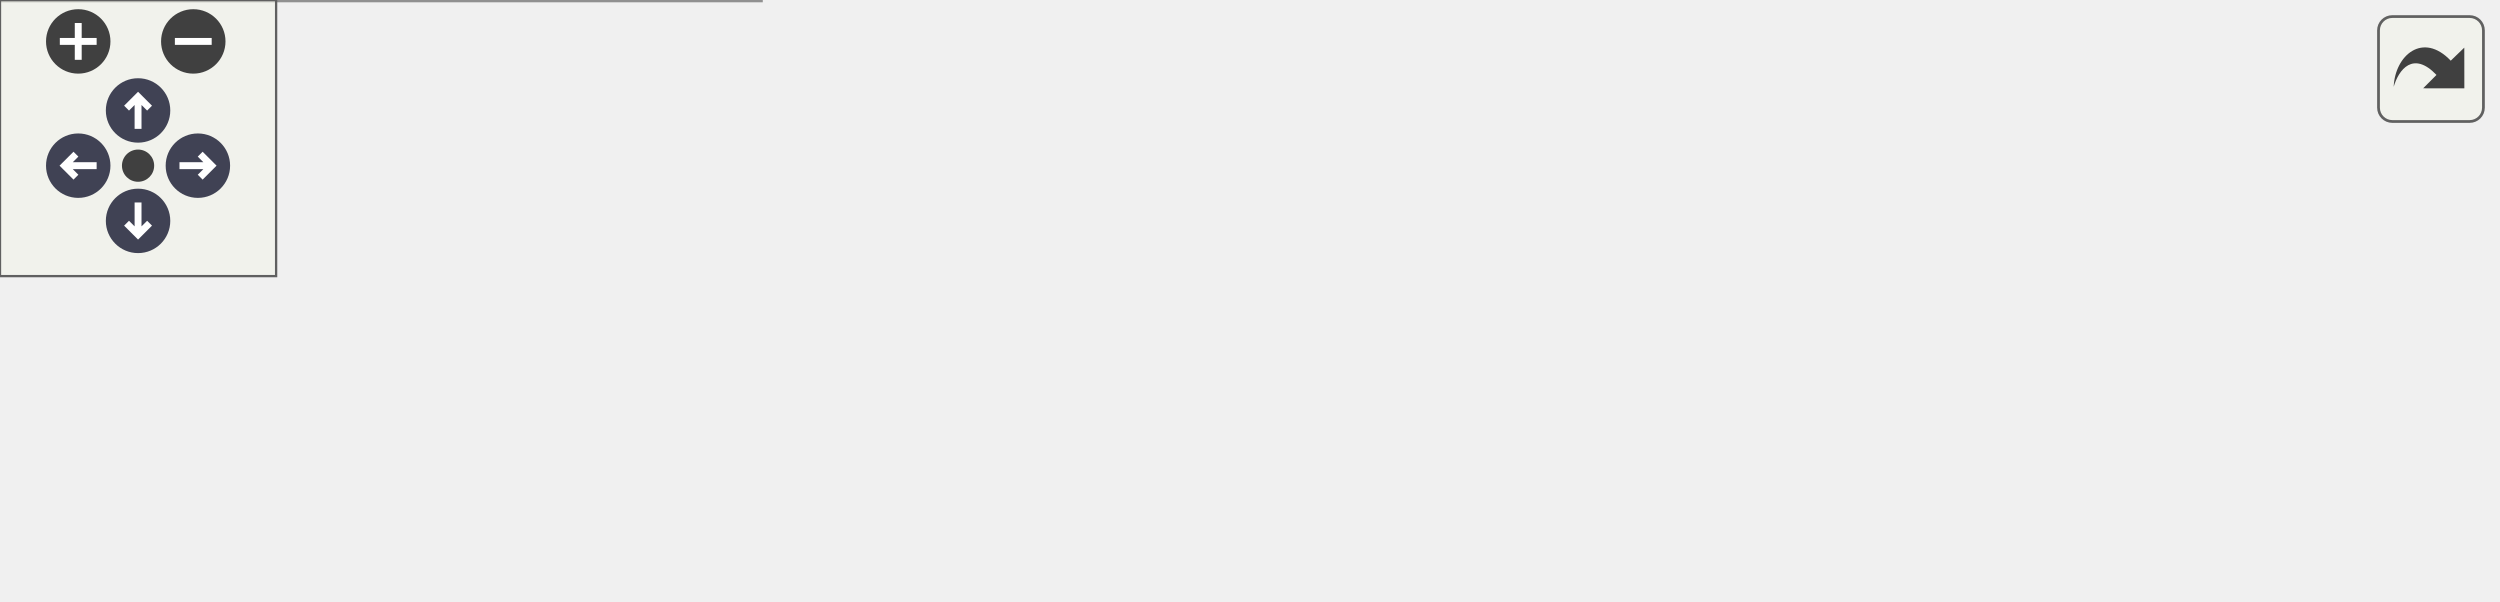
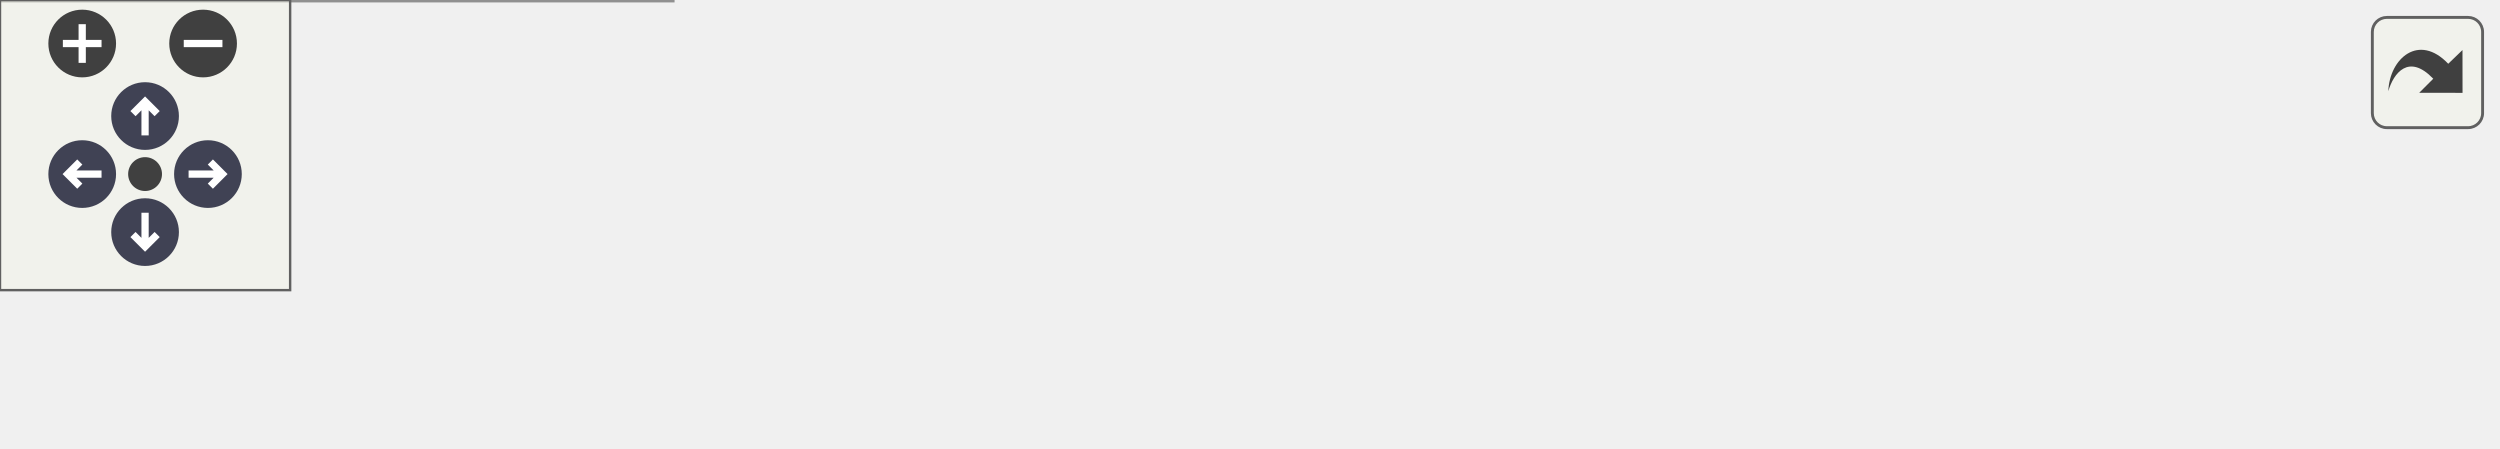
<svg xmlns="http://www.w3.org/2000/svg" xmlns:xlink="http://www.w3.org/1999/xlink" id="main" version="1.1" xml:space="preserve">
  <style type="text/css">
.node, .edge {opacity: 0.7;}
.node.selected, .edge.selected {opacity: 1;}
.edge:hover path { stroke: red; }
.edge:hover polygon { stroke: red; fill: red; }
</style>
  <defs>
    <circle id="rim" cx="0" cy="0" r="7" />
    <circle id="rim2" cx="0" cy="0" r="3.5" />
    <g id="zoomPlus">
      <use xlink:href="#rim" fill="#404040">
        <set attributeName="fill" to="#808080" begin="zoomplus.mouseover" end="zoomplus.mouseout" />
      </use>
      <path d="M-4,0h8M0,-4v8" fill="none" stroke="white" stroke-width="1.5" pointer-events="none" />
    </g>
    <g id="zoomMin">
      <use xlink:href="#rim" fill="#404040">
        <set attributeName="fill" to="#808080" begin="zoomminus.mouseover" end="zoomminus.mouseout" />
      </use>
      <path d="M-4,0h8" fill="none" stroke="white" stroke-width="1.5" pointer-events="none" />
    </g>
    <g id="arrowUp" transform="translate(30 24)">
      <use xlink:href="#rim" />
      <path pointer-events="none" fill="none" stroke="white" stroke-width="1.5" d="M0,-3.0v7 M-2.5,-0.5L0,-3.0L2.5,-0.5" />
    </g>
    <g id="arrowRight" transform="rotate(90) translate(36 -43)">
      <use xlink:href="#rim" />
      <path pointer-events="none" fill="none" stroke="white" stroke-width="1.5" d="M0,-3.0v7 M-2.5,-0.5L0,-3.0L2.5,-0.5" />
    </g>
    <g id="arrowDown" transform="rotate(180) translate(-30 -48)">
      <use xlink:href="#rim" />
      <path pointer-events="none" fill="none" stroke="white" stroke-width="1.5" d="M0,-3.0v7 M-2.5,-0.5L0,-3.0L2.5,-0.5" />
    </g>
    <g id="arrowLeft" transform="rotate(270) translate(-36 17)">
      <use xlink:href="#rim" />
      <path pointer-events="none" fill="none" stroke="white" stroke-width="1.5" d="M0,-3.0v7 M-2.5,-0.5L0,-3.0L2.5,-0.5" />
    </g>
    <g id="resetDef">
      <use xlink:href="#rim2" fill="#404040">
        <set attributeName="fill" to="#808080" begin="reset.mouseover" end="reset.mouseout" />
      </use>
    </g>
  </defs>
  <svg id="graph" class="graph">
    <g id="viewport">
      <g id="Node000001" class="node">
        <g id="a_Node000001">
          <a xlink:title=" ">
-             <polygon fill="#999999" stroke="#666666" points="542.25,-42 374.75,-42 374.75,-22 542.25,-22 542.25,-42" />
-             <text xml:space="preserve" text-anchor="middle" x="458.5" y="-28.5" font-family="Helvetica,sans-Serif" font-size="10.00">DraggableButton::getDisplayName</text>
+             <polygon fill="#999999" stroke="#666666" points="516,-26 348.5,-26 348.5,-6 516,-6 516,-26" />
+             <text xml:space="preserve" text-anchor="middle" x="432.25" y="-12.5" font-family="Helvetica,sans-Serif" font-size="10.00">DraggableButton::getDisplayName</text>
          </a>
        </g>
      </g>
      <g id="Node000002" class="node">
        <g id="a_Node000002">
          <a xlink:href="class_draggable_button.html#af9acff4c210ccdd94acac5847cddd0bd" target="_top" xlink:title=" ">
-             <polygon fill="white" stroke="#666666" points="338.75,-42 201.25,-42 201.25,-22 338.75,-22 338.75,-42" />
-             <text xml:space="preserve" text-anchor="middle" x="270" y="-28.5" font-family="Helvetica,sans-Serif" font-size="10.00">DraggableButton::setupIcon</text>
+             <polygon fill="white" stroke="#666666" points="312.5,-26 175,-26 175,-6 312.5,-6 312.5,-26" />
+             <text xml:space="preserve" text-anchor="middle" x="243.75" y="-12.5" font-family="Helvetica,sans-Serif" font-size="10.00">DraggableButton::setupIcon</text>
          </a>
        </g>
      </g>
      <g id="edge1_Node000001_Node000002" class="edge">
        <g id="a_edge1_Node000001_Node000002">
          <a xlink:title=" ">
-             <path fill="none" stroke="#63b8ff" d="M363,-32C354.97,-32 346.96,-32 339.19,-32" />
-             <polygon fill="#63b8ff" stroke="#63b8ff" points="362.83,-35.5 372.83,-32 362.83,-28.5 362.83,-35.5" />
+             <path fill="none" stroke="#63b8ff" d="M336.75,-16C328.72,-16 320.71,-16 312.94,-16" />
+             <polygon fill="#63b8ff" stroke="#63b8ff" points="336.58,-19.5 346.58,-16 336.58,-12.5 336.58,-19.5" />
          </a>
        </g>
      </g>
      <g id="Node000003" class="node">
        <g id="a_Node000003">
          <a xlink:href="class_draggable_button.html#aed3ee8454ee5a9d422776b86908b54af" target="_top" xlink:title=" ">
-             <polygon fill="white" stroke="#666666" points="152.12,-70 13.12,-70 13.12,-38 152.12,-38 152.12,-70" />
-             <text xml:space="preserve" text-anchor="start" x="21.12" y="-56.5" font-family="Helvetica,sans-Serif" font-size="10.00">DraggableButton::Draggable</text>
-             <text xml:space="preserve" text-anchor="middle" x="82.62" y="-44.5" font-family="Helvetica,sans-Serif" font-size="10.00">Button</text>
+             <polygon fill="white" stroke="#666666" points="139,-32 0,-32 0,0 139,0 139,-32" />
+             <text xml:space="preserve" text-anchor="start" x="8" y="-18.5" font-family="Helvetica,sans-Serif" font-size="10.00">DraggableButton::Draggable</text>
+             <text xml:space="preserve" text-anchor="middle" x="69.5" y="-6.5" font-family="Helvetica,sans-Serif" font-size="10.00">Button</text>
          </a>
        </g>
      </g>
      <g id="edge2_Node000002_Node000003" class="edge">
        <g id="a_edge2_Node000002_Node000003">
          <a xlink:title=" ">
-             <path fill="none" stroke="#63b8ff" d="M189.51,-41.43C177.14,-42.9 164.45,-44.41 152.34,-45.85" />
-             <polygon fill="#63b8ff" stroke="#63b8ff" points="189.74,-44.93 199.26,-40.28 188.92,-37.98 189.74,-44.93" />
-           </a>
-         </g>
-       </g>
-       <g id="Node000004" class="node">
-         <g id="a_Node000004">
-           <a xlink:href="class_draggable_button.html#a7930aae31fb62a63f1ef119657eaeeec" target="_top" xlink:title=" ">
-             <polygon fill="white" stroke="#666666" points="165.25,-20 0,-20 0,0 165.25,0 165.25,-20" />
-             <text xml:space="preserve" text-anchor="middle" x="82.62" y="-6.5" font-family="Helvetica,sans-Serif" font-size="10.00">DraggableButton::setElementType</text>
-           </a>
-         </g>
-       </g>
-       <g id="edge3_Node000002_Node000004" class="edge">
-         <g id="a_edge3_Node000002_Node000004">
-           <a xlink:title=" ">
-             <path fill="none" stroke="#63b8ff" d="M189.34,-22.55C181.46,-21.61 173.45,-20.66 165.55,-19.72" />
-             <polygon fill="#63b8ff" stroke="#63b8ff" points="188.92,-26.02 199.26,-23.72 189.74,-19.07 188.92,-26.02" />
+             <path fill="none" stroke="#63b8ff" d="M163.17,-16C155.26,-16 147.28,-16 139.49,-16" />
+             <polygon fill="#63b8ff" stroke="#63b8ff" points="163.16,-19.5 173.16,-16 163.16,-12.5 163.16,-19.5" />
          </a>
        </g>
      </g>
    </g>
  </svg>
  <g id="navigator" transform="translate(0 0)" fill="#404254">
    <rect fill="#f2f5e9" fill-opacity="0.5" stroke="#606060" stroke-width=".5" x="0" y="0" width="60" height="60" />
    <use id="zoomplus" xlink:href="#zoomPlus" x="17" y="9" />
    <use id="zoomminus" xlink:href="#zoomMin" x="42" y="9" />
    <use id="reset" xlink:href="#resetDef" x="30" y="36" />
    <use id="arrowup" xlink:href="#arrowUp" x="0" y="0" />
    <use id="arrowright" xlink:href="#arrowRight" x="0" y="0" />
    <use id="arrowdown" xlink:href="#arrowDown" x="0" y="0" />
    <use id="arrowleft" xlink:href="#arrowLeft" x="0" y="0" />
  </g>
  <svg viewBox="0 0 15 15" width="100%" height="30px" preserveAspectRatio="xMaxYMin meet">
    <g id="arrow_out" transform="scale(0.3 0.3)">
      <a xlink:href="class_draggable_button_a7fd40b89abec8f870befc9944cc08fd1_icgraph_org.svg" target="_base">
        <rect id="button" ry="5" rx="5" y="6" x="6" height="38" width="38" fill="#f2f5e9" fill-opacity="0.5" stroke="#606060" stroke-width="1.0" />
        <path id="arrow" d="M 11.5,31.437 C 11.94,20.098 22.043,11.323 32.159,21.979 L 37.069,17.246 C 37.069,17.246 37.088,32 37.088,32 L 22.16,31.978 C 22.16,31.978 26.998,27.14 26.998,27.14 C 18.529,18.264 13.292,25.23 11.5,31.437 z" style="fill:#404040;" />
      </a>
    </g>
  </svg>
  <style type="text/css">

[data-mouse-over-selected='false'] { opacity: 0.7; }
[data-mouse-over-selected='true']  { opacity: 1.0; }

</style>
</svg>
